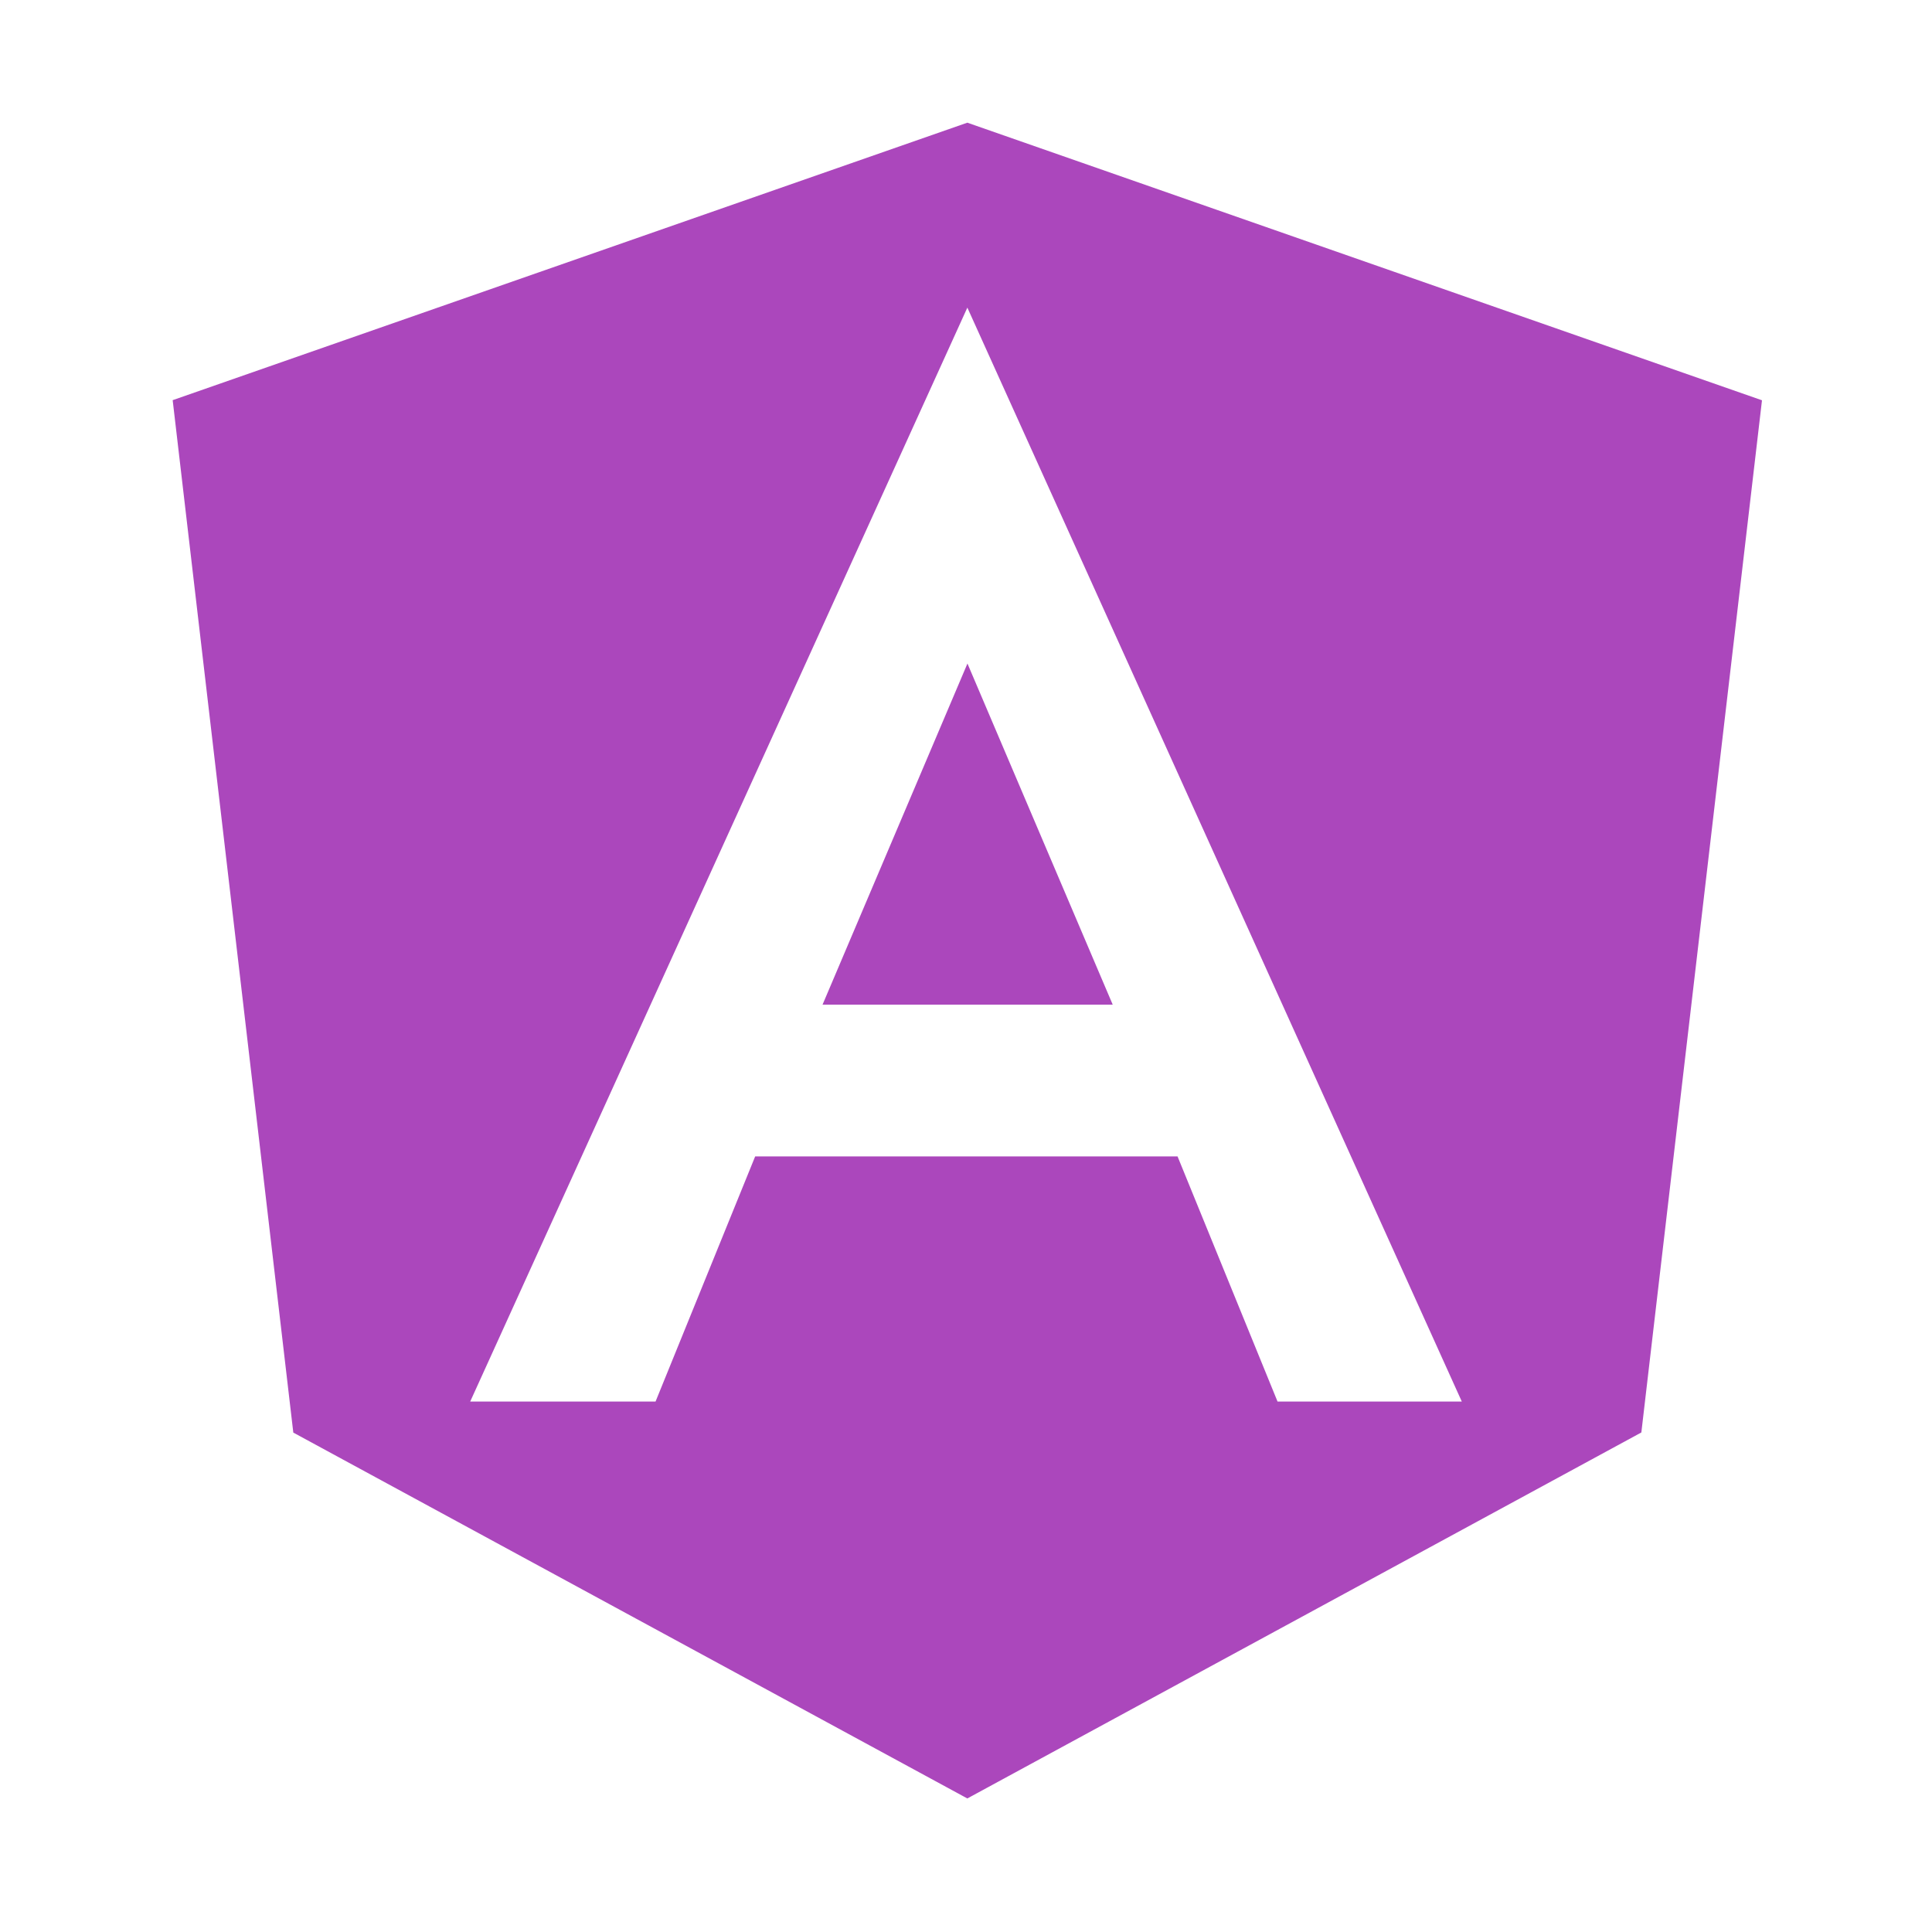
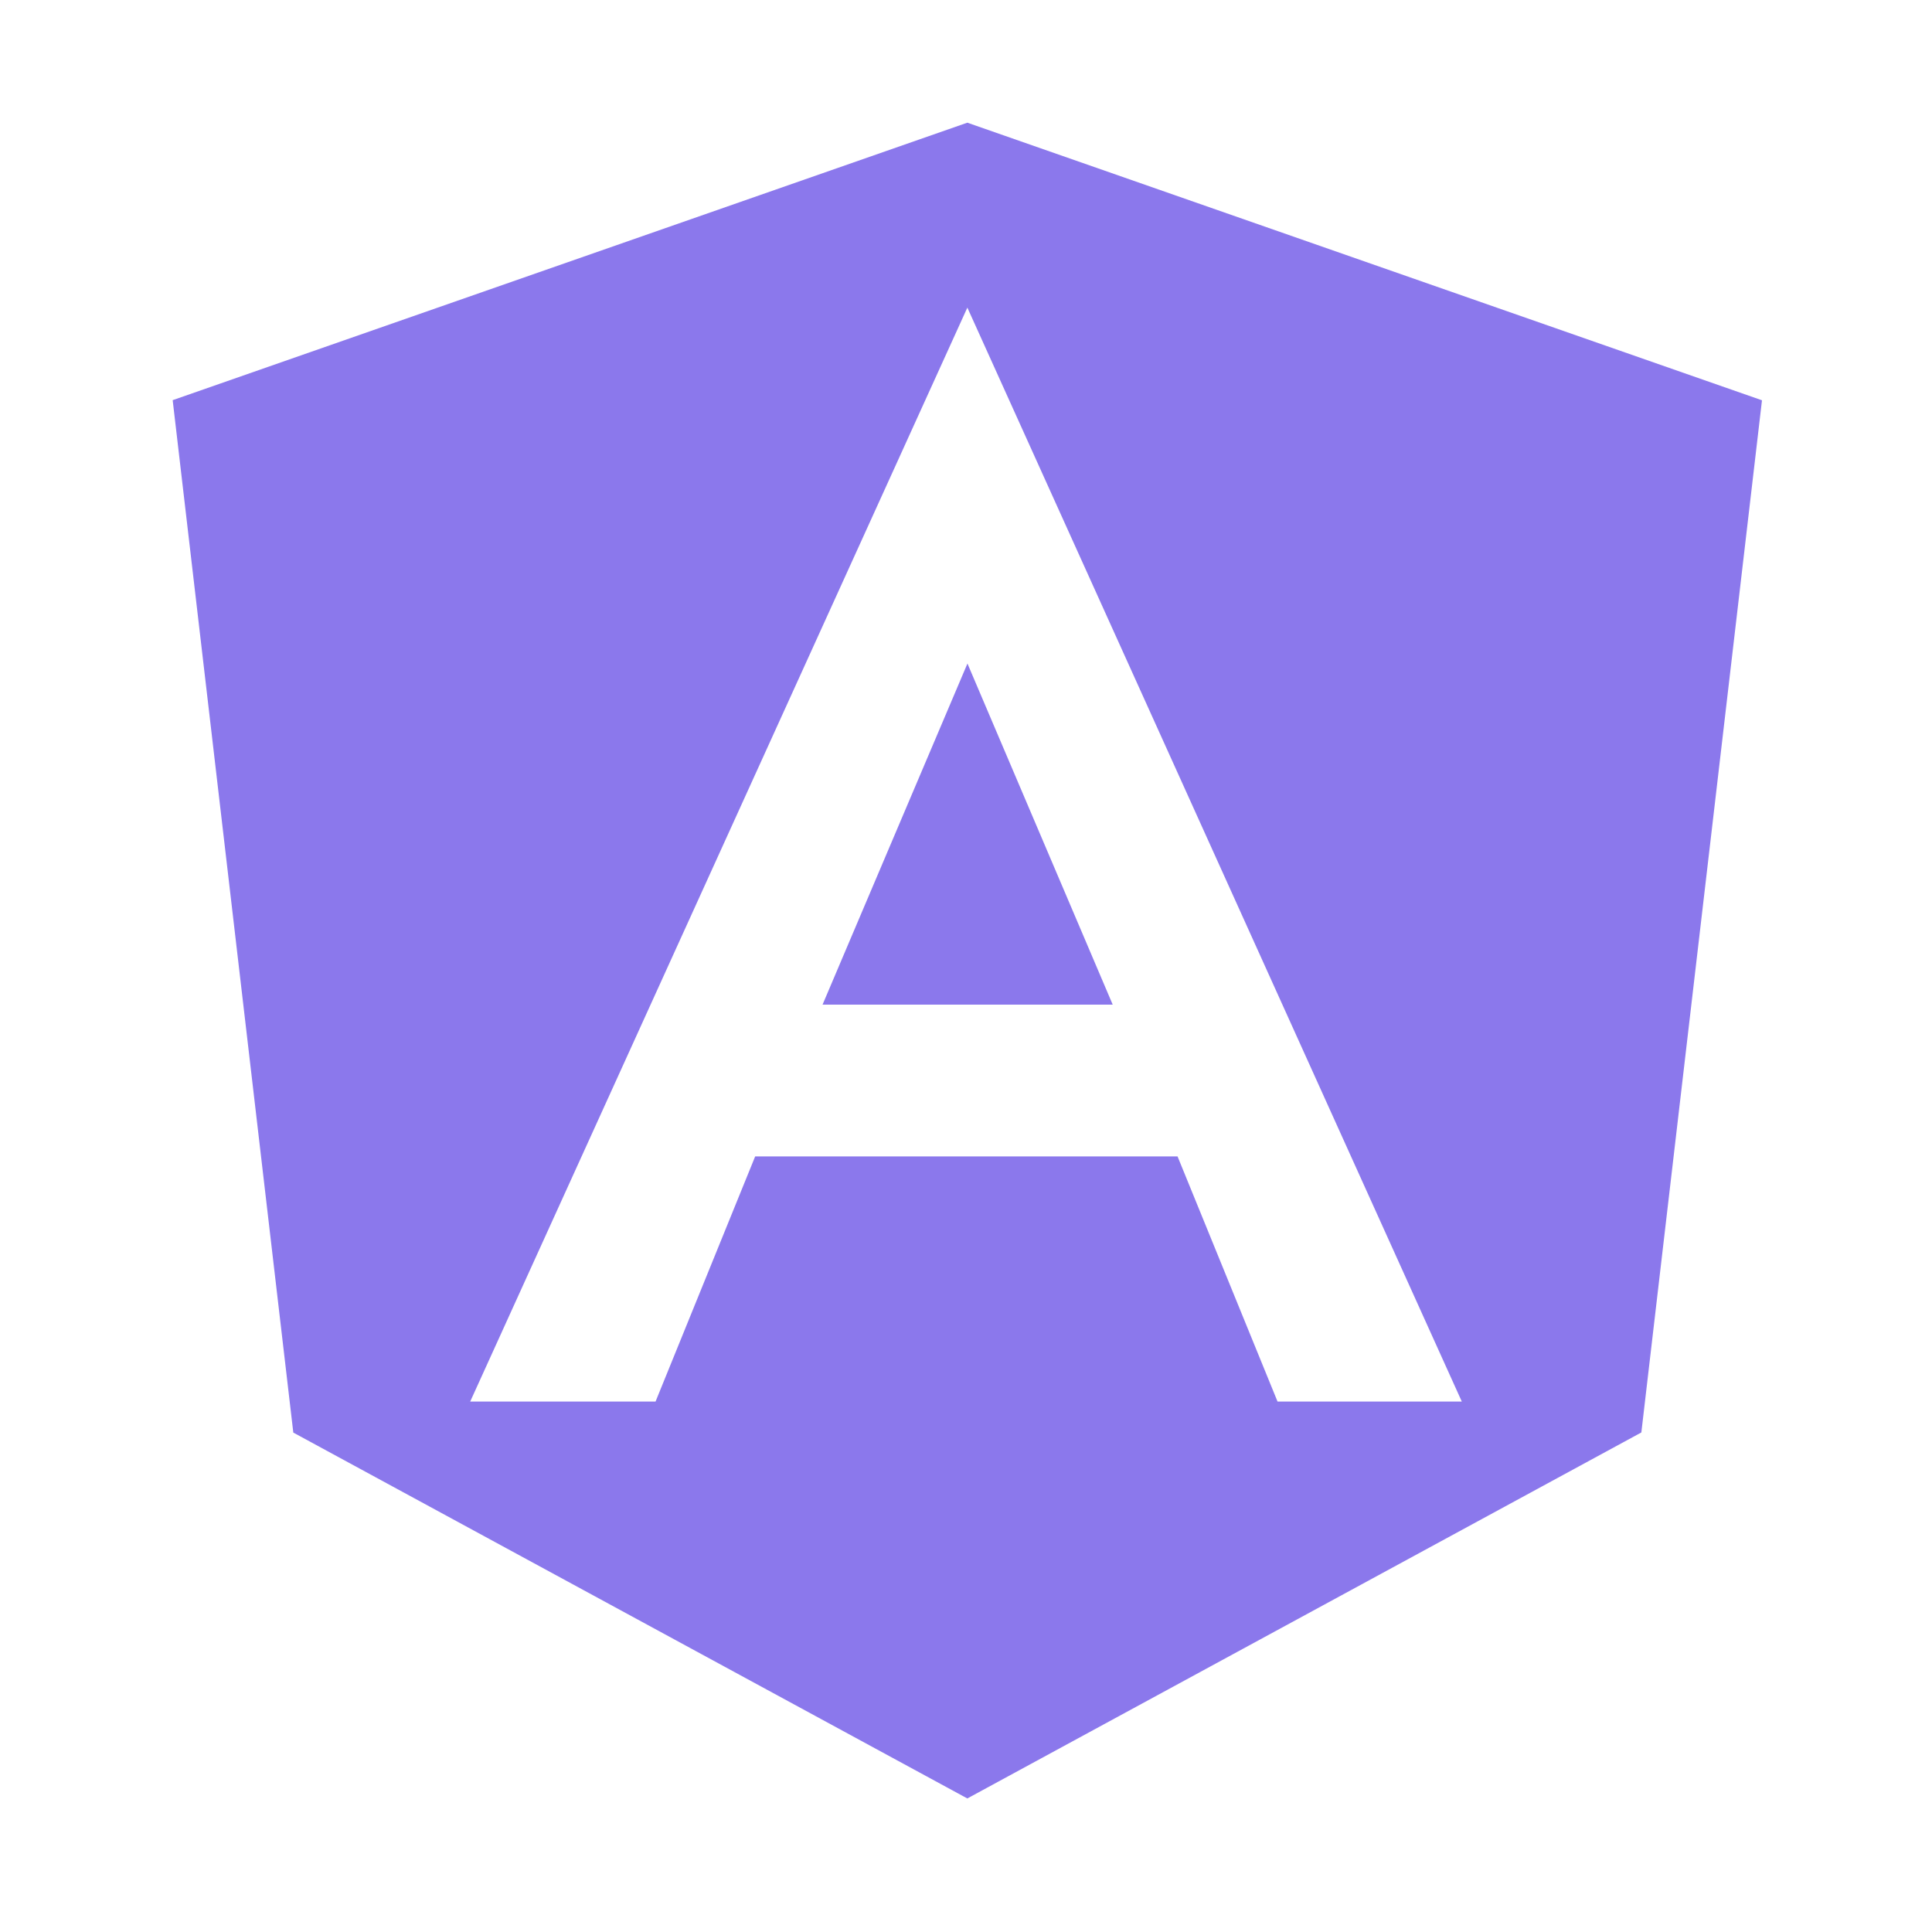
<svg xmlns="http://www.w3.org/2000/svg" viewBox="0 0 16 16" height="16" width="16">
-   <path fill="#ab47bc" d="m8.011 1.016 6.581 2.299-.999 8.548-5.582 3.031-5.582-3.03-.999-8.55 6.581-2.298m0 1.532-4.117 9.059h1.535l.825-2.03h3.498l.828 2.03h1.526l-4.095-9.06M9.215 8.32H6.812l1.2-2.825zm0 0" />
+   <path fill="#8B78EC" d="m8.011 1.016 6.581 2.299-.999 8.548-5.582 3.031-5.582-3.03-.999-8.55 6.581-2.298m0 1.532-4.117 9.059h1.535l.825-2.03h3.498l.828 2.03h1.526l-4.095-9.06M9.215 8.32H6.812l1.2-2.825zm0 0" />
</svg>
